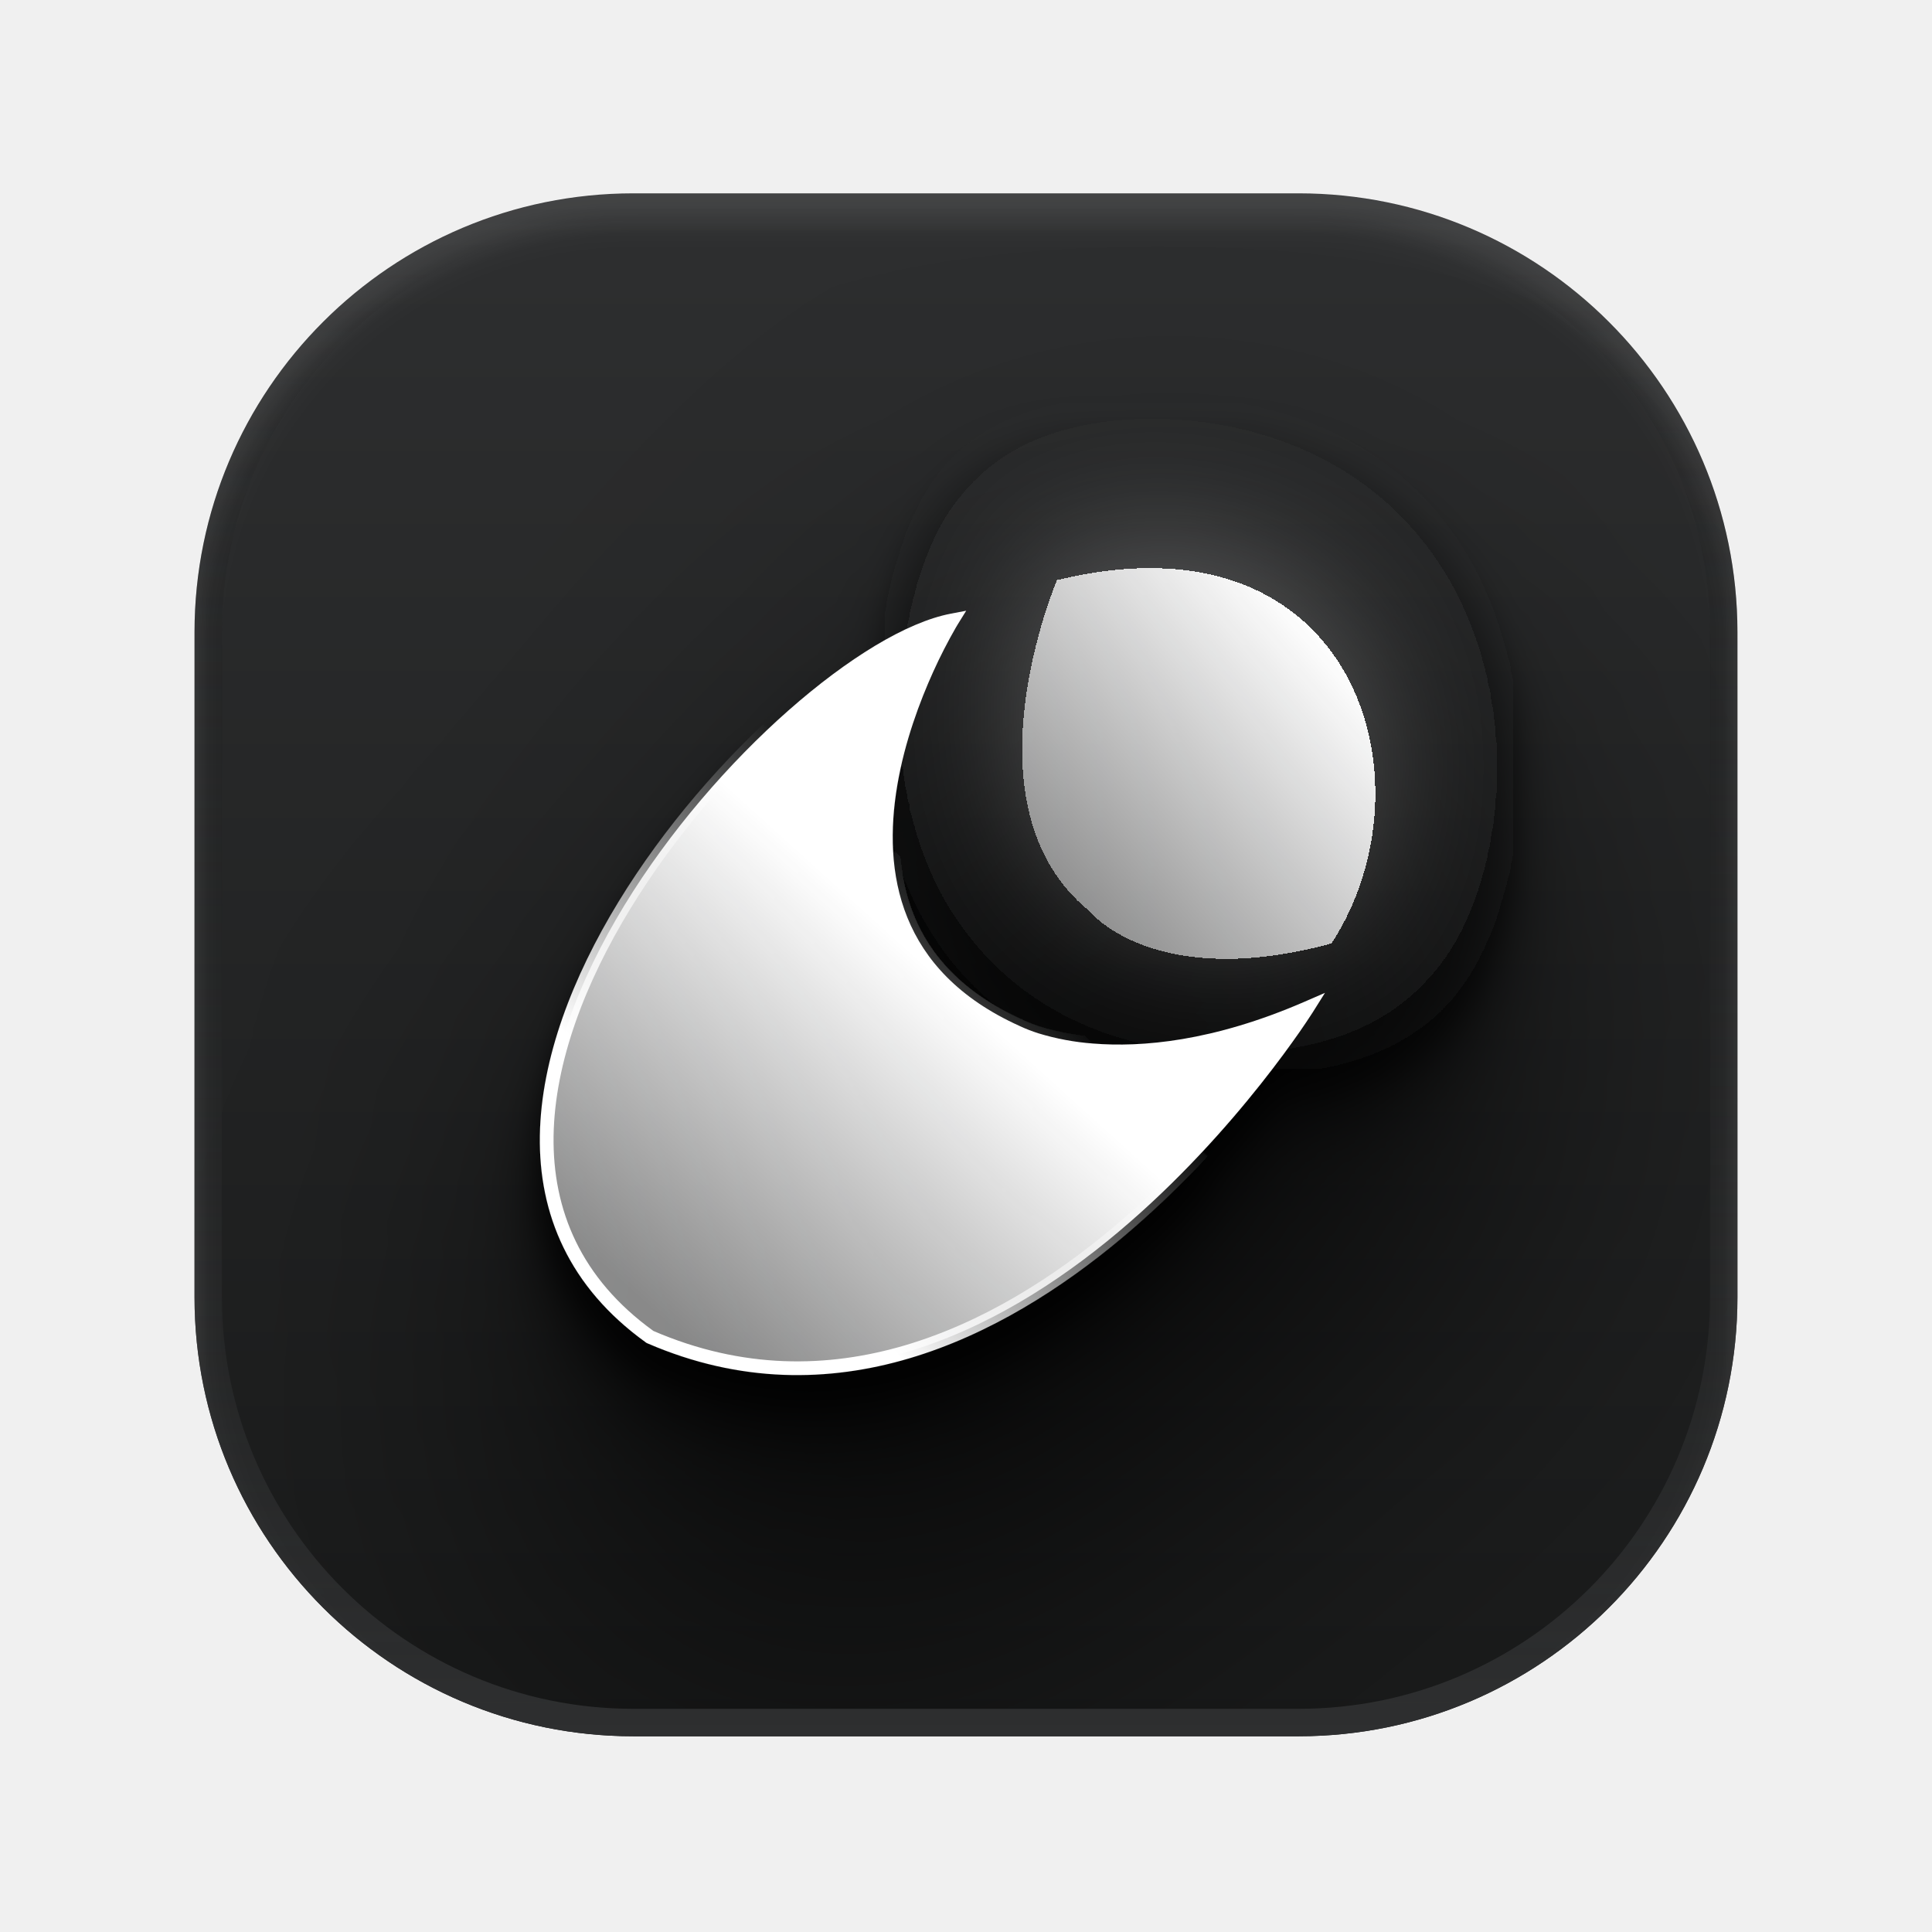
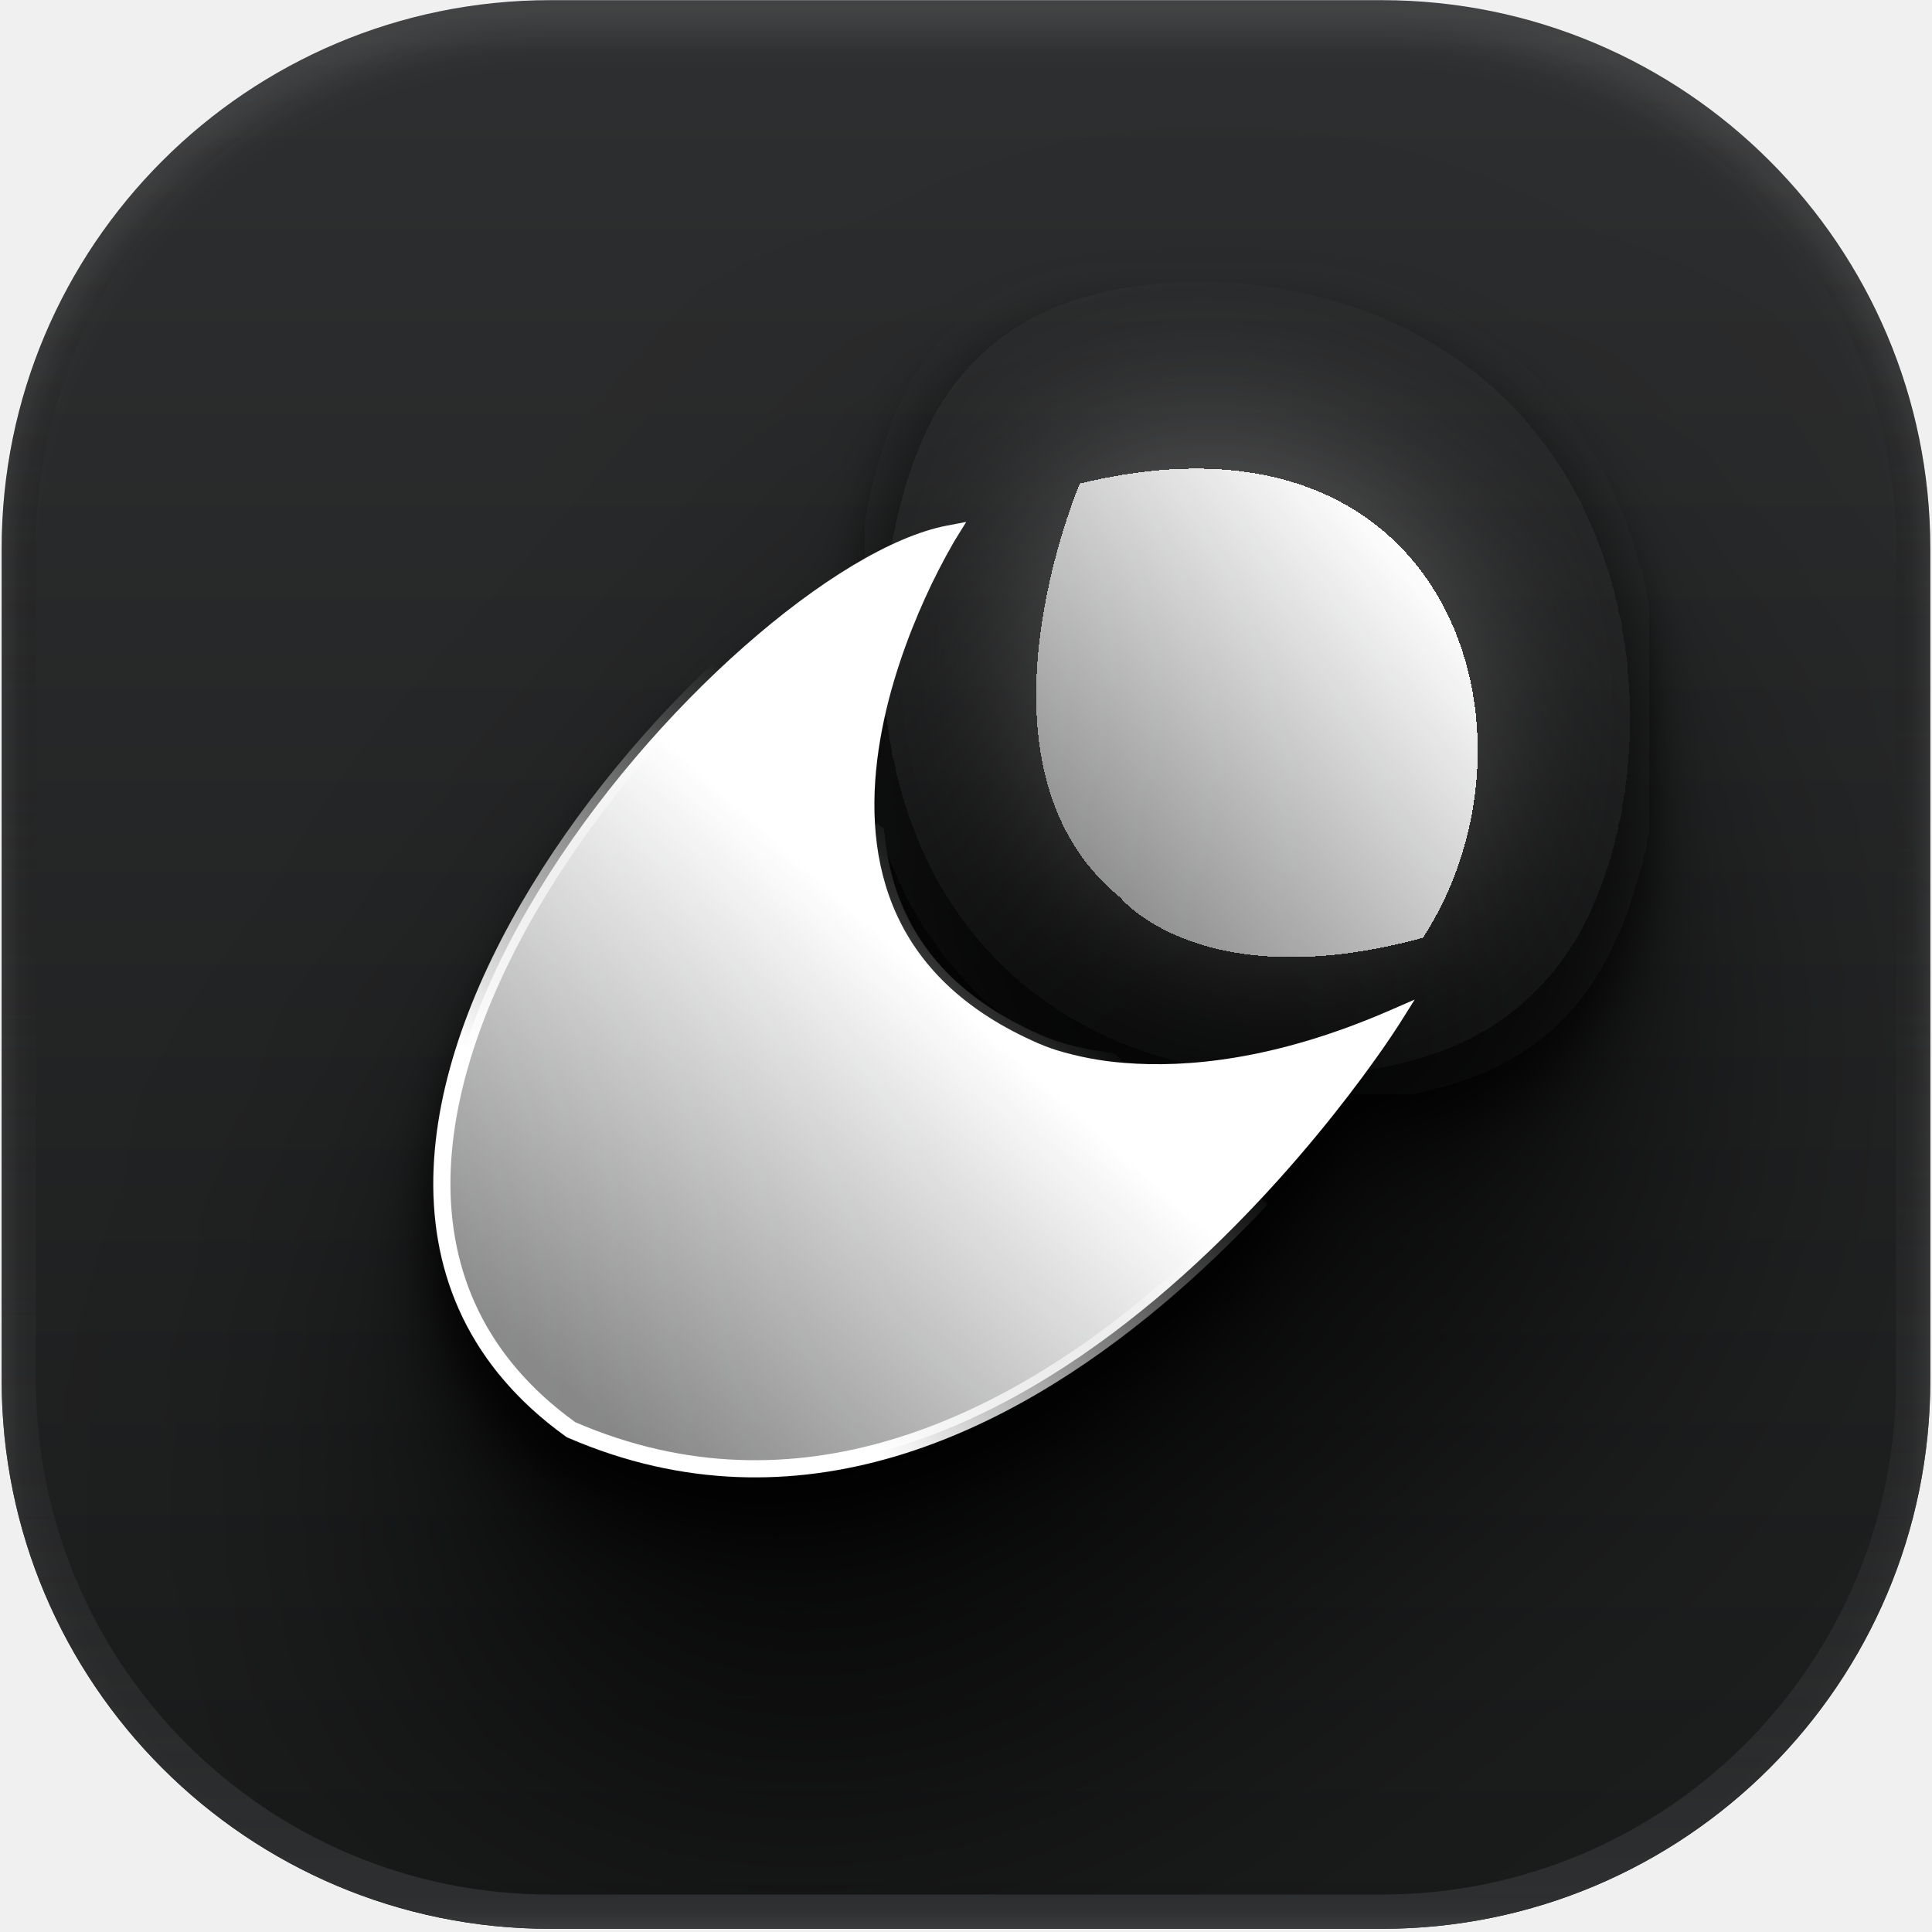
- <svg xmlns="http://www.w3.org/2000/svg" width="32" height="32" viewBox="0 0 40 40" fill="none">
-   <svg x="4" y="4" width="32" height="32" viewBox="0 0 48 48" overflow="hidden">
-     <g filter="url(#a)">
-       <g clip-path="url(#b)">
-         <rect width="47.917" height="47.917" x=".041" y=".004" fill="url(#c)" rx="13.63" />
-         <g filter="url(#d)">
-           <path fill="url(#e)" stroke="url(#f)" stroke-width=".426" d="m23.75 13.38.256-.413-.477.091c-1.374.262-3.213 1.392-5.041 3.004-1.837 1.62-3.692 3.751-5.1 6.059-1.405 2.305-2.372 4.803-2.409 7.152-.036 2.361.871 4.56 3.188 6.233l.019.014.021.009c5.629 2.43 10.794-.14 14.514-3.26 1.863-1.564 3.378-3.276 4.426-4.596.524-.66.932-1.223 1.21-1.621a22 22 0 0 0 .397-.591l.021-.033.006-.008v-.003h.001l-.18-.114.18.114.366-.583-.63.274c-2.853 1.24-5.075 1.422-6.575 1.3a7.8 7.8 0 0 1-1.704-.32 5 5 0 0 1-.557-.217l-.005-.003h-.001l-.006-.003-.007-.003c-1.898-.858-2.953-2.057-3.483-3.365-.533-1.315-.544-2.76-.313-4.116s.702-2.606 1.116-3.521a16 16 0 0 1 .707-1.38l.045-.075.012-.02.002-.004z" />
-           <g filter="url(#g)">
-             <path fill="url(#h)" d="M26.827 12.015s-3.009 7.021 1.003 10.28c0 0 2.006 2.508 7.523 1.004 3.26-5.015.752-13.54-8.526-11.284" shape-rendering="crispEdges" />
-           </g>
+ <svg xmlns="http://www.w3.org/2000/svg" width="48" height="48" fill="none">
+   <g filter="url(#a)">
+     <g clip-path="url(#b)">
+       <rect width="47.917" height="47.917" x=".041" y=".004" fill="url(#c)" rx="13.63" />
+       <g filter="url(#d)">
+         <path fill="url(#e)" stroke="url(#f)" stroke-width=".426" d="m23.75 13.38.256-.413-.477.091c-1.374.262-3.213 1.392-5.041 3.004-1.837 1.62-3.692 3.751-5.1 6.059-1.405 2.305-2.372 4.803-2.409 7.152-.036 2.361.871 4.56 3.188 6.233l.019.014.021.009c5.629 2.43 10.794-.14 14.514-3.26 1.863-1.564 3.378-3.276 4.426-4.596.524-.66.932-1.223 1.21-1.621a22 22 0 0 0 .397-.591l.021-.033.006-.008v-.003h.001l-.18-.114.18.114.366-.583-.63.274c-2.853 1.24-5.075 1.422-6.575 1.3a7.8 7.8 0 0 1-1.704-.32 5 5 0 0 1-.557-.217l-.005-.003h-.001l-.006-.003-.007-.003c-1.898-.858-2.953-2.057-3.483-3.365-.533-1.315-.544-2.76-.313-4.116s.702-2.606 1.116-3.521a16 16 0 0 1 .707-1.38l.045-.075.012-.02.002-.004z" />
+         <g filter="url(#g)">
+           <path fill="url(#h)" d="M26.827 12.015s-3.009 7.021 1.003 10.28c0 0 2.006 2.508 7.523 1.004 3.26-5.015.752-13.54-8.526-11.284" shape-rendering="crispEdges" />
        </g>
      </g>
-       <rect width="47.065" height="47.065" x=".467" y=".43" stroke="url(#i)" stroke-width=".852" rx="13.204" />
    </g>
-     <defs>
-       <linearGradient id="c" x1="23.999" x2="23.999" y1=".004" y2="47.921" gradientUnits="userSpaceOnUse">
-         <stop stop-color="#2E2F30" />
-         <stop offset="1" stop-color="#191A1A" />
-       </linearGradient>
-       <linearGradient id="e" x1="23.014" x2="13.82" y1="24.208" y2="34.364" gradientUnits="userSpaceOnUse">
-         <stop stop-color="#fff" />
-         <stop offset="1" stop-color="#fff" stop-opacity=".5" />
-       </linearGradient>
-       <linearGradient id="f" x1="28.88" x2="13.351" y1="19.525" y2="35.498" gradientUnits="userSpaceOnUse">
-         <stop offset=".25" stop-color="#fff" stop-opacity="0" />
-         <stop offset=".753" stop-color="#fff" />
-       </linearGradient>
-       <linearGradient id="h" x1="35.829" x2="26.726" y1="14.597" y2="22.604" gradientUnits="userSpaceOnUse">
-         <stop stop-color="#fff" />
-         <stop offset="1" stop-color="#fff" stop-opacity=".5" />
-       </linearGradient>
-       <linearGradient id="i" x1="23.999" x2="23.999" y1=".004" y2="47.921" gradientUnits="userSpaceOnUse">
-         <stop stop-color="#191A1A" stop-opacity="0" />
-         <stop offset="1" stop-color="#2E2F30" />
-       </linearGradient>
-       <filter id="a" width="47.916" height="48.768" x=".041" y=".004" color-interpolation-filters="sRGB" filterUnits="userSpaceOnUse">
-         <feFlood flood-opacity="0" result="BackgroundImageFix" />
-         <feBlend in="SourceGraphic" in2="BackgroundImageFix" result="shape" />
-         <feColorMatrix in="SourceAlpha" result="hardAlpha" values="0 0 0 0 0 0 0 0 0 0 0 0 0 0 0 0 0 0 127 0" />
-         <feOffset dy=".852" />
-         <feGaussianBlur stdDeviation=".426" />
-         <feComposite in2="hardAlpha" k2="-1" k3="1" operator="arithmetic" />
-         <feColorMatrix values="0 0 0 0 1 0 0 0 0 1 0 0 0 0 1 0 0 0 0.1 0" />
-         <feBlend in2="shape" result="effect1_innerShadow_489_4076" />
-       </filter>
-       <filter id="d" width="148.073" height="148.073" x="-50.037" y="-40.585" color-interpolation-filters="sRGB" filterUnits="userSpaceOnUse">
-         <feFlood flood-opacity="0" result="BackgroundImageFix" />
-         <feColorMatrix in="SourceAlpha" result="hardAlpha" values="0 0 0 0 0 0 0 0 0 0 0 0 0 0 0 0 0 0 127 0" />
-         <feOffset dy="9.488" />
-         <feGaussianBlur stdDeviation="30.363" />
-         <feColorMatrix values="0 0 0 0 0 0 0 0 0 0 0 0 0 0 0 0 0 0 0.7 0" />
-         <feBlend in2="BackgroundImageFix" result="effect1_dropShadow_489_4076" />
-         <feColorMatrix in="SourceAlpha" result="hardAlpha" values="0 0 0 0 0 0 0 0 0 0 0 0 0 0 0 0 0 0 127 0" />
-         <feOffset dy="3.321" />
-         <feGaussianBlur stdDeviation="12.778" />
-         <feColorMatrix values="0 0 0 0 0 0 0 0 0 0 0 0 0 0 0 0 0 0 0.17 0" />
-         <feBlend in2="effect1_dropShadow_489_4076" result="effect2_dropShadow_489_4076" />
-         <feColorMatrix in="SourceAlpha" result="hardAlpha" values="0 0 0 0 0 0 0 0 0 0 0 0 0 0 0 0 0 0 127 0" />
-         <feOffset dy=".852" />
-         <feGaussianBlur stdDeviation=".426" />
-         <feComposite in2="hardAlpha" operator="out" />
-         <feColorMatrix values="0 0 0 0 0 0 0 0 0 0 0 0 0 0 0 0 0 0 0.6 0" />
-         <feBlend in2="effect2_dropShadow_489_4076" result="effect3_dropShadow_489_4076" />
-         <feColorMatrix in="SourceAlpha" result="hardAlpha" values="0 0 0 0 0 0 0 0 0 0 0 0 0 0 0 0 0 0 127 0" />
-         <feOffset dy="1.704" />
-         <feGaussianBlur stdDeviation=".852" />
-         <feComposite in2="hardAlpha" operator="out" />
-         <feColorMatrix values="0 0 0 0 0 0 0 0 0 0 0 0 0 0 0 0 0 0 0.6 0" />
-         <feBlend in2="effect3_dropShadow_489_4076" result="effect4_dropShadow_489_4076" />
-         <feColorMatrix in="SourceAlpha" result="hardAlpha" values="0 0 0 0 0 0 0 0 0 0 0 0 0 0 0 0 0 0 127 0" />
-         <feOffset dy="3.407" />
-         <feGaussianBlur stdDeviation="1.32" />
-         <feComposite in2="hardAlpha" operator="out" />
-         <feColorMatrix values="0 0 0 0 0 0 0 0 0 0 0 0 0 0 0 0 0 0 0.2 0" />
-         <feBlend in2="effect4_dropShadow_489_4076" result="effect5_dropShadow_489_4076" />
-         <feBlend in="SourceGraphic" in2="effect5_dropShadow_489_4076" result="shape" />
-       </filter>
-       <filter id="g" width="19.487" height="20.655" x="21.485" y="6.531" color-interpolation-filters="sRGB" filterUnits="userSpaceOnUse">
-         <feFlood flood-opacity="0" result="BackgroundImageFix" />
-         <feColorMatrix in="SourceAlpha" result="hardAlpha" values="0 0 0 0 0 0 0 0 0 0 0 0 0 0 0 0 0 0 127 0" />
-         <feOffset dy="-.852" />
-         <feGaussianBlur stdDeviation="2.13" />
-         <feComposite in2="hardAlpha" operator="out" />
-         <feColorMatrix values="0 0 0 0 1 0 0 0 0 1 0 0 0 0 1 0 0 0 0.25 0" />
-         <feBlend in2="BackgroundImageFix" result="effect1_dropShadow_489_4076" />
-         <feBlend in="SourceGraphic" in2="effect1_dropShadow_489_4076" result="shape" />
-       </filter>
-       <clipPath id="b">
-         <rect width="47.917" height="47.917" x=".041" y=".004" fill="#fff" rx="13.63" />
-       </clipPath>
-     </defs>
-   </svg>
+     <rect width="47.065" height="47.065" x=".467" y=".43" stroke="url(#i)" stroke-width=".852" rx="13.204" />
+   </g>
+   <defs>
+     <linearGradient id="c" x1="23.999" x2="23.999" y1=".004" y2="47.921" gradientUnits="userSpaceOnUse">
+       <stop stop-color="#2E2F30" />
+       <stop offset="1" stop-color="#191A1A" />
+     </linearGradient>
+     <linearGradient id="e" x1="23.014" x2="13.82" y1="24.208" y2="34.364" gradientUnits="userSpaceOnUse">
+       <stop stop-color="#fff" />
+       <stop offset="1" stop-color="#fff" stop-opacity=".5" />
+     </linearGradient>
+     <linearGradient id="f" x1="28.88" x2="13.351" y1="19.525" y2="35.498" gradientUnits="userSpaceOnUse">
+       <stop offset=".25" stop-color="#fff" stop-opacity="0" />
+       <stop offset=".753" stop-color="#fff" />
+     </linearGradient>
+     <linearGradient id="h" x1="35.829" x2="26.726" y1="14.597" y2="22.604" gradientUnits="userSpaceOnUse">
+       <stop stop-color="#fff" />
+       <stop offset="1" stop-color="#fff" stop-opacity=".5" />
+     </linearGradient>
+     <linearGradient id="i" x1="23.999" x2="23.999" y1=".004" y2="47.921" gradientUnits="userSpaceOnUse">
+       <stop stop-color="#191A1A" stop-opacity="0" />
+       <stop offset="1" stop-color="#2E2F30" />
+     </linearGradient>
+     <filter id="a" width="47.916" height="48.768" x=".041" y=".004" color-interpolation-filters="sRGB" filterUnits="userSpaceOnUse">
+       <feFlood flood-opacity="0" result="BackgroundImageFix" />
+       <feBlend in="SourceGraphic" in2="BackgroundImageFix" result="shape" />
+       <feColorMatrix in="SourceAlpha" result="hardAlpha" values="0 0 0 0 0 0 0 0 0 0 0 0 0 0 0 0 0 0 127 0" />
+       <feOffset dy=".852" />
+       <feGaussianBlur stdDeviation=".426" />
+       <feComposite in2="hardAlpha" k2="-1" k3="1" operator="arithmetic" />
+       <feColorMatrix values="0 0 0 0 1 0 0 0 0 1 0 0 0 0 1 0 0 0 0.1 0" />
+       <feBlend in2="shape" result="effect1_innerShadow_489_4076" />
+     </filter>
+     <filter id="d" width="148.073" height="148.073" x="-50.037" y="-40.585" color-interpolation-filters="sRGB" filterUnits="userSpaceOnUse">
+       <feFlood flood-opacity="0" result="BackgroundImageFix" />
+       <feColorMatrix in="SourceAlpha" result="hardAlpha" values="0 0 0 0 0 0 0 0 0 0 0 0 0 0 0 0 0 0 127 0" />
+       <feOffset dy="9.488" />
+       <feGaussianBlur stdDeviation="30.363" />
+       <feColorMatrix values="0 0 0 0 0 0 0 0 0 0 0 0 0 0 0 0 0 0 0.7 0" />
+       <feBlend in2="BackgroundImageFix" result="effect1_dropShadow_489_4076" />
+       <feColorMatrix in="SourceAlpha" result="hardAlpha" values="0 0 0 0 0 0 0 0 0 0 0 0 0 0 0 0 0 0 127 0" />
+       <feOffset dy="3.321" />
+       <feGaussianBlur stdDeviation="12.778" />
+       <feColorMatrix values="0 0 0 0 0 0 0 0 0 0 0 0 0 0 0 0 0 0 0.17 0" />
+       <feBlend in2="effect1_dropShadow_489_4076" result="effect2_dropShadow_489_4076" />
+       <feColorMatrix in="SourceAlpha" result="hardAlpha" values="0 0 0 0 0 0 0 0 0 0 0 0 0 0 0 0 0 0 127 0" />
+       <feOffset dy=".852" />
+       <feGaussianBlur stdDeviation=".426" />
+       <feComposite in2="hardAlpha" operator="out" />
+       <feColorMatrix values="0 0 0 0 0 0 0 0 0 0 0 0 0 0 0 0 0 0 0.6 0" />
+       <feBlend in2="effect2_dropShadow_489_4076" result="effect3_dropShadow_489_4076" />
+       <feColorMatrix in="SourceAlpha" result="hardAlpha" values="0 0 0 0 0 0 0 0 0 0 0 0 0 0 0 0 0 0 127 0" />
+       <feOffset dy="1.704" />
+       <feGaussianBlur stdDeviation=".852" />
+       <feComposite in2="hardAlpha" operator="out" />
+       <feColorMatrix values="0 0 0 0 0 0 0 0 0 0 0 0 0 0 0 0 0 0 0.6 0" />
+       <feBlend in2="effect3_dropShadow_489_4076" result="effect4_dropShadow_489_4076" />
+       <feColorMatrix in="SourceAlpha" result="hardAlpha" values="0 0 0 0 0 0 0 0 0 0 0 0 0 0 0 0 0 0 127 0" />
+       <feOffset dy="3.407" />
+       <feGaussianBlur stdDeviation="1.32" />
+       <feComposite in2="hardAlpha" operator="out" />
+       <feColorMatrix values="0 0 0 0 0 0 0 0 0 0 0 0 0 0 0 0 0 0 0.2 0" />
+       <feBlend in2="effect4_dropShadow_489_4076" result="effect5_dropShadow_489_4076" />
+       <feBlend in="SourceGraphic" in2="effect5_dropShadow_489_4076" result="shape" />
+     </filter>
+     <filter id="g" width="19.487" height="20.655" x="21.485" y="6.531" color-interpolation-filters="sRGB" filterUnits="userSpaceOnUse">
+       <feFlood flood-opacity="0" result="BackgroundImageFix" />
+       <feColorMatrix in="SourceAlpha" result="hardAlpha" values="0 0 0 0 0 0 0 0 0 0 0 0 0 0 0 0 0 0 127 0" />
+       <feOffset dy="-.852" />
+       <feGaussianBlur stdDeviation="2.13" />
+       <feComposite in2="hardAlpha" operator="out" />
+       <feColorMatrix values="0 0 0 0 1 0 0 0 0 1 0 0 0 0 1 0 0 0 0.25 0" />
+       <feBlend in2="BackgroundImageFix" result="effect1_dropShadow_489_4076" />
+       <feBlend in="SourceGraphic" in2="effect1_dropShadow_489_4076" result="shape" />
+     </filter>
+     <clipPath id="b">
+       <rect width="47.917" height="47.917" x=".041" y=".004" fill="#fff" rx="13.63" />
+     </clipPath>
+   </defs>
</svg>
